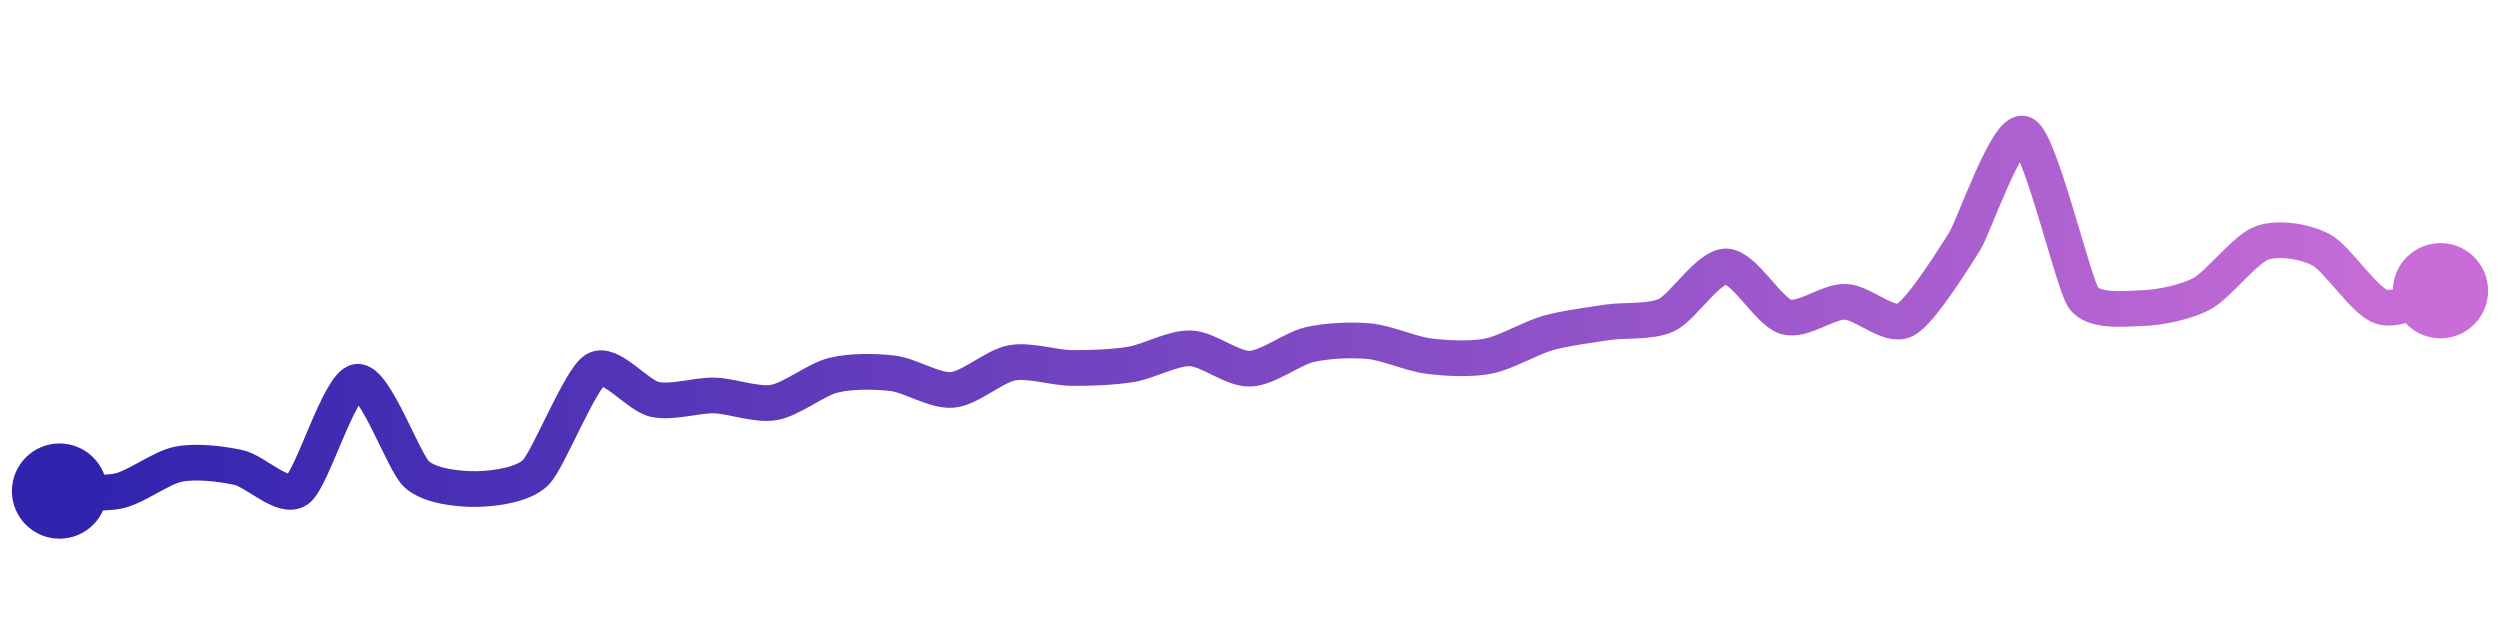
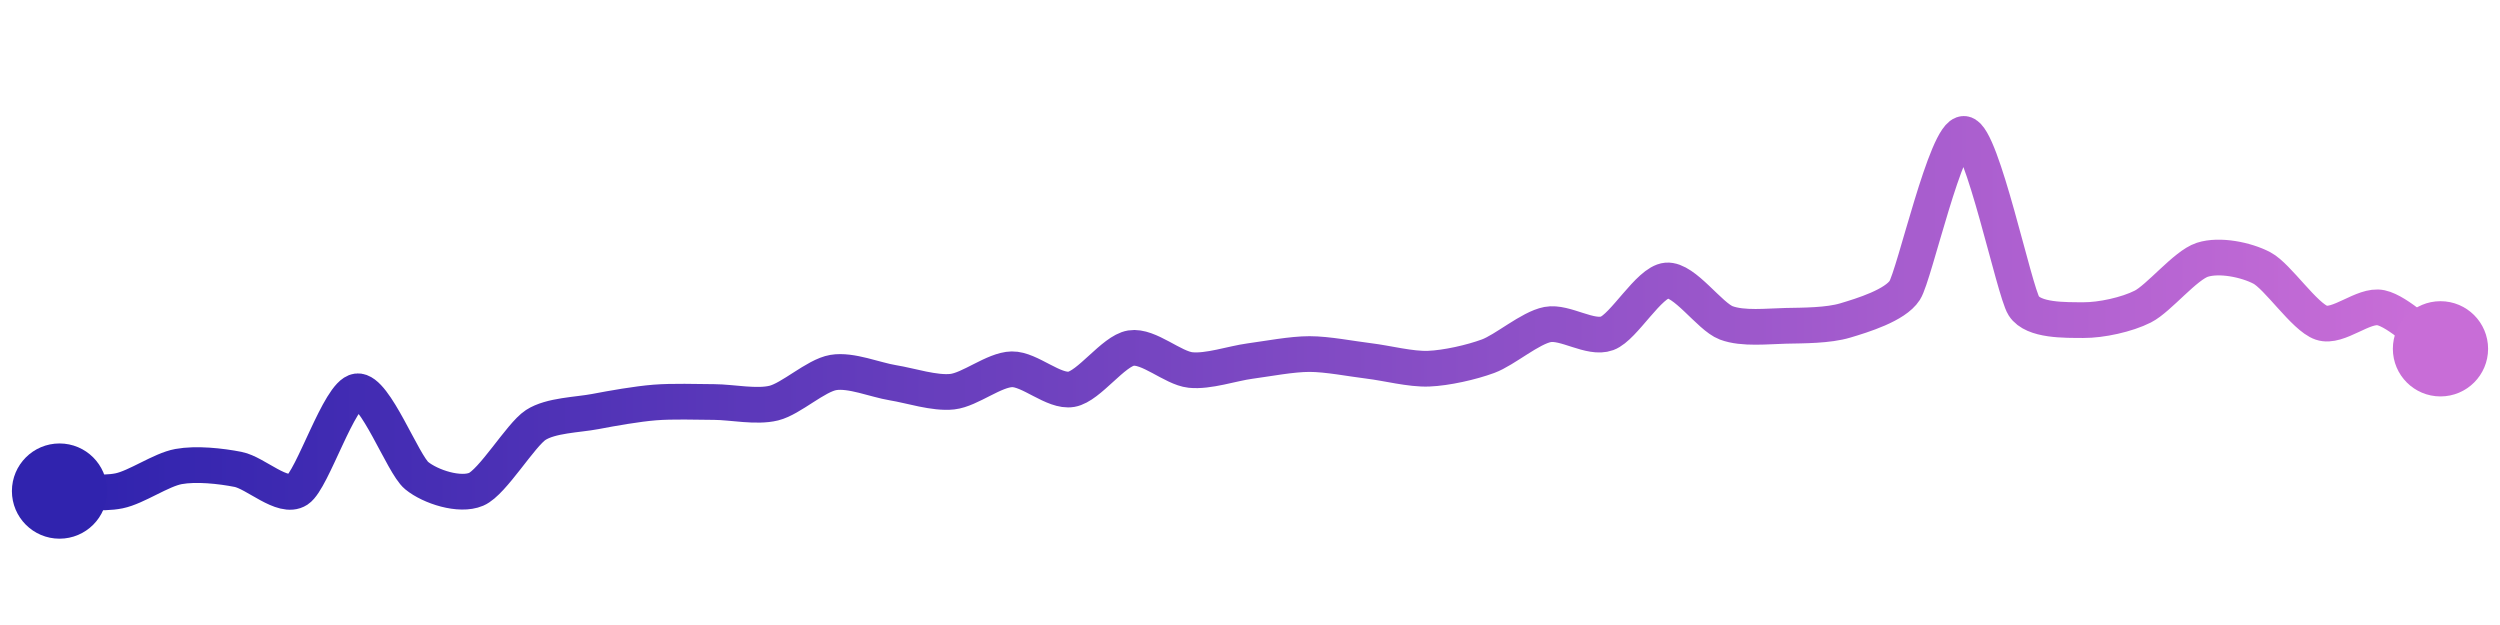
<svg xmlns="http://www.w3.org/2000/svg" width="200" height="50" viewBox="0 0 210 50">
  <defs>
    <linearGradient x1="0%" y1="0%" x2="100%" y2="0%" id="a">
      <stop stop-color="#3023AE" offset="0%" />
      <stop stop-color="#C86DD7" offset="100%" />
    </linearGradient>
  </defs>
-   <path stroke="url(#a)" stroke-width="3" stroke-linejoin="round" stroke-linecap="round" d="M5 40 C 6.5 39.99, 8.54 40.31, 10 39.98 S 13.53 38.03, 15 37.74 S 18.53 37.7, 20 38.01 S 23.78 40.76, 25 39.88 S 28.51 31.01, 30 30.82 S 33.89 37.59, 35 38.59 S 38.5 39.85, 40 39.83 S 43.94 39.5, 45 38.44 S 48.72 30.59, 50 29.81 S 53.53 31.98, 55 32.3 S 58.5 31.93, 60 31.97 S 63.52 32.81, 65 32.56 S 68.54 30.63, 70 30.27 S 73.51 29.93, 75 30.11 S 78.51 31.63, 80 31.5 S 83.52 29.5, 85 29.23 S 88.5 29.64, 90 29.66 S 93.52 29.6, 95 29.36 S 98.5 27.96, 100 28.01 S 103.5 29.77, 105 29.72 S 108.54 28.04, 110 27.7 S 113.51 27.27, 115 27.41 S 118.51 28.47, 120 28.66 S 123.53 28.95, 125 28.67 S 128.56 27.14, 130 26.73 S 133.52 26.06, 135 25.83 S 138.64 25.85, 140 25.21 S 143.5 21.11, 145 21.13 S 148.56 24.93, 150 25.36 S 153.5 24.06, 155 24.1 S 158.66 26.31, 160 25.64 S 164.19 20.34, 165 19.08 S 168.64 9.37, 170 10 S 174.15 22.51, 175 23.75 S 178.5 24.68, 180 24.63 S 183.68 24.12, 185 23.4 S 188.59 19.67, 190 19.16 S 193.68 19.04, 195 19.75 S 198.58 24.01, 200 24.5 S 203.55 23.56, 205 23.17" fill="none" />
+   <path stroke="url(#a)" stroke-width="3" stroke-linejoin="round" stroke-linecap="round" d="M5 40 C 6.5 39.99, 8.53 40.28, 10 39.98 S 13.52 38.21, 15 37.94 S 18.53 37.89, 20 38.18 S 23.75 40.71, 25 39.89 S 28.51 31.8, 30 31.62 S 33.84 37.75, 35 38.7 S 38.62 40.44, 40 39.85 S 43.74 35.27, 45 34.45 S 48.53 33.6, 50 33.32 S 53.5 32.68, 55 32.56 S 58.5 32.51, 60 32.52 S 63.54 32.97, 65 32.61 S 68.52 30.29, 70 30.04 S 73.52 30.66, 75 30.9 S 78.51 31.82, 80 31.65 S 83.5 29.8, 85 29.77 S 88.52 31.71, 90 31.45 S 93.52 28.23, 95 27.99 S 98.51 29.67, 100 29.83 S 103.51 29.28, 105 29.08 S 108.5 28.49, 110 28.49 S 113.51 28.89, 115 29.07 S 118.5 29.78, 120 29.72 S 123.59 29.19, 125 28.67 S 128.53 26.29, 130 26.01 S 133.59 27.27, 135 26.75 S 138.51 22.44, 140 22.31 S 143.6 25.34, 145 25.87 S 148.5 26.15, 150 26.12 S 153.56 26.1, 155 25.67 S 159.19 24.4, 160 23.14 S 163.51 9.81, 165 10 S 169.19 23.19, 170 24.45 S 173.5 25.63, 175 25.64 S 178.66 25.18, 180 24.5 S 183.57 21.03, 185 20.57 S 188.67 20.56, 190 21.26 S 193.58 25.38, 195 25.86 S 198.53 24.28, 200 24.6 S 203.77 27.2, 205 28.05" fill="none" />
  <circle r="4" cx="5" cy="40" fill="#3023AE" />
-   <circle r="4" cx="205" cy="23.17" fill="#C86DD7" />
+   <circle r="4" cx="205" cy="28.05" fill="#C86DD7" />
</svg>
